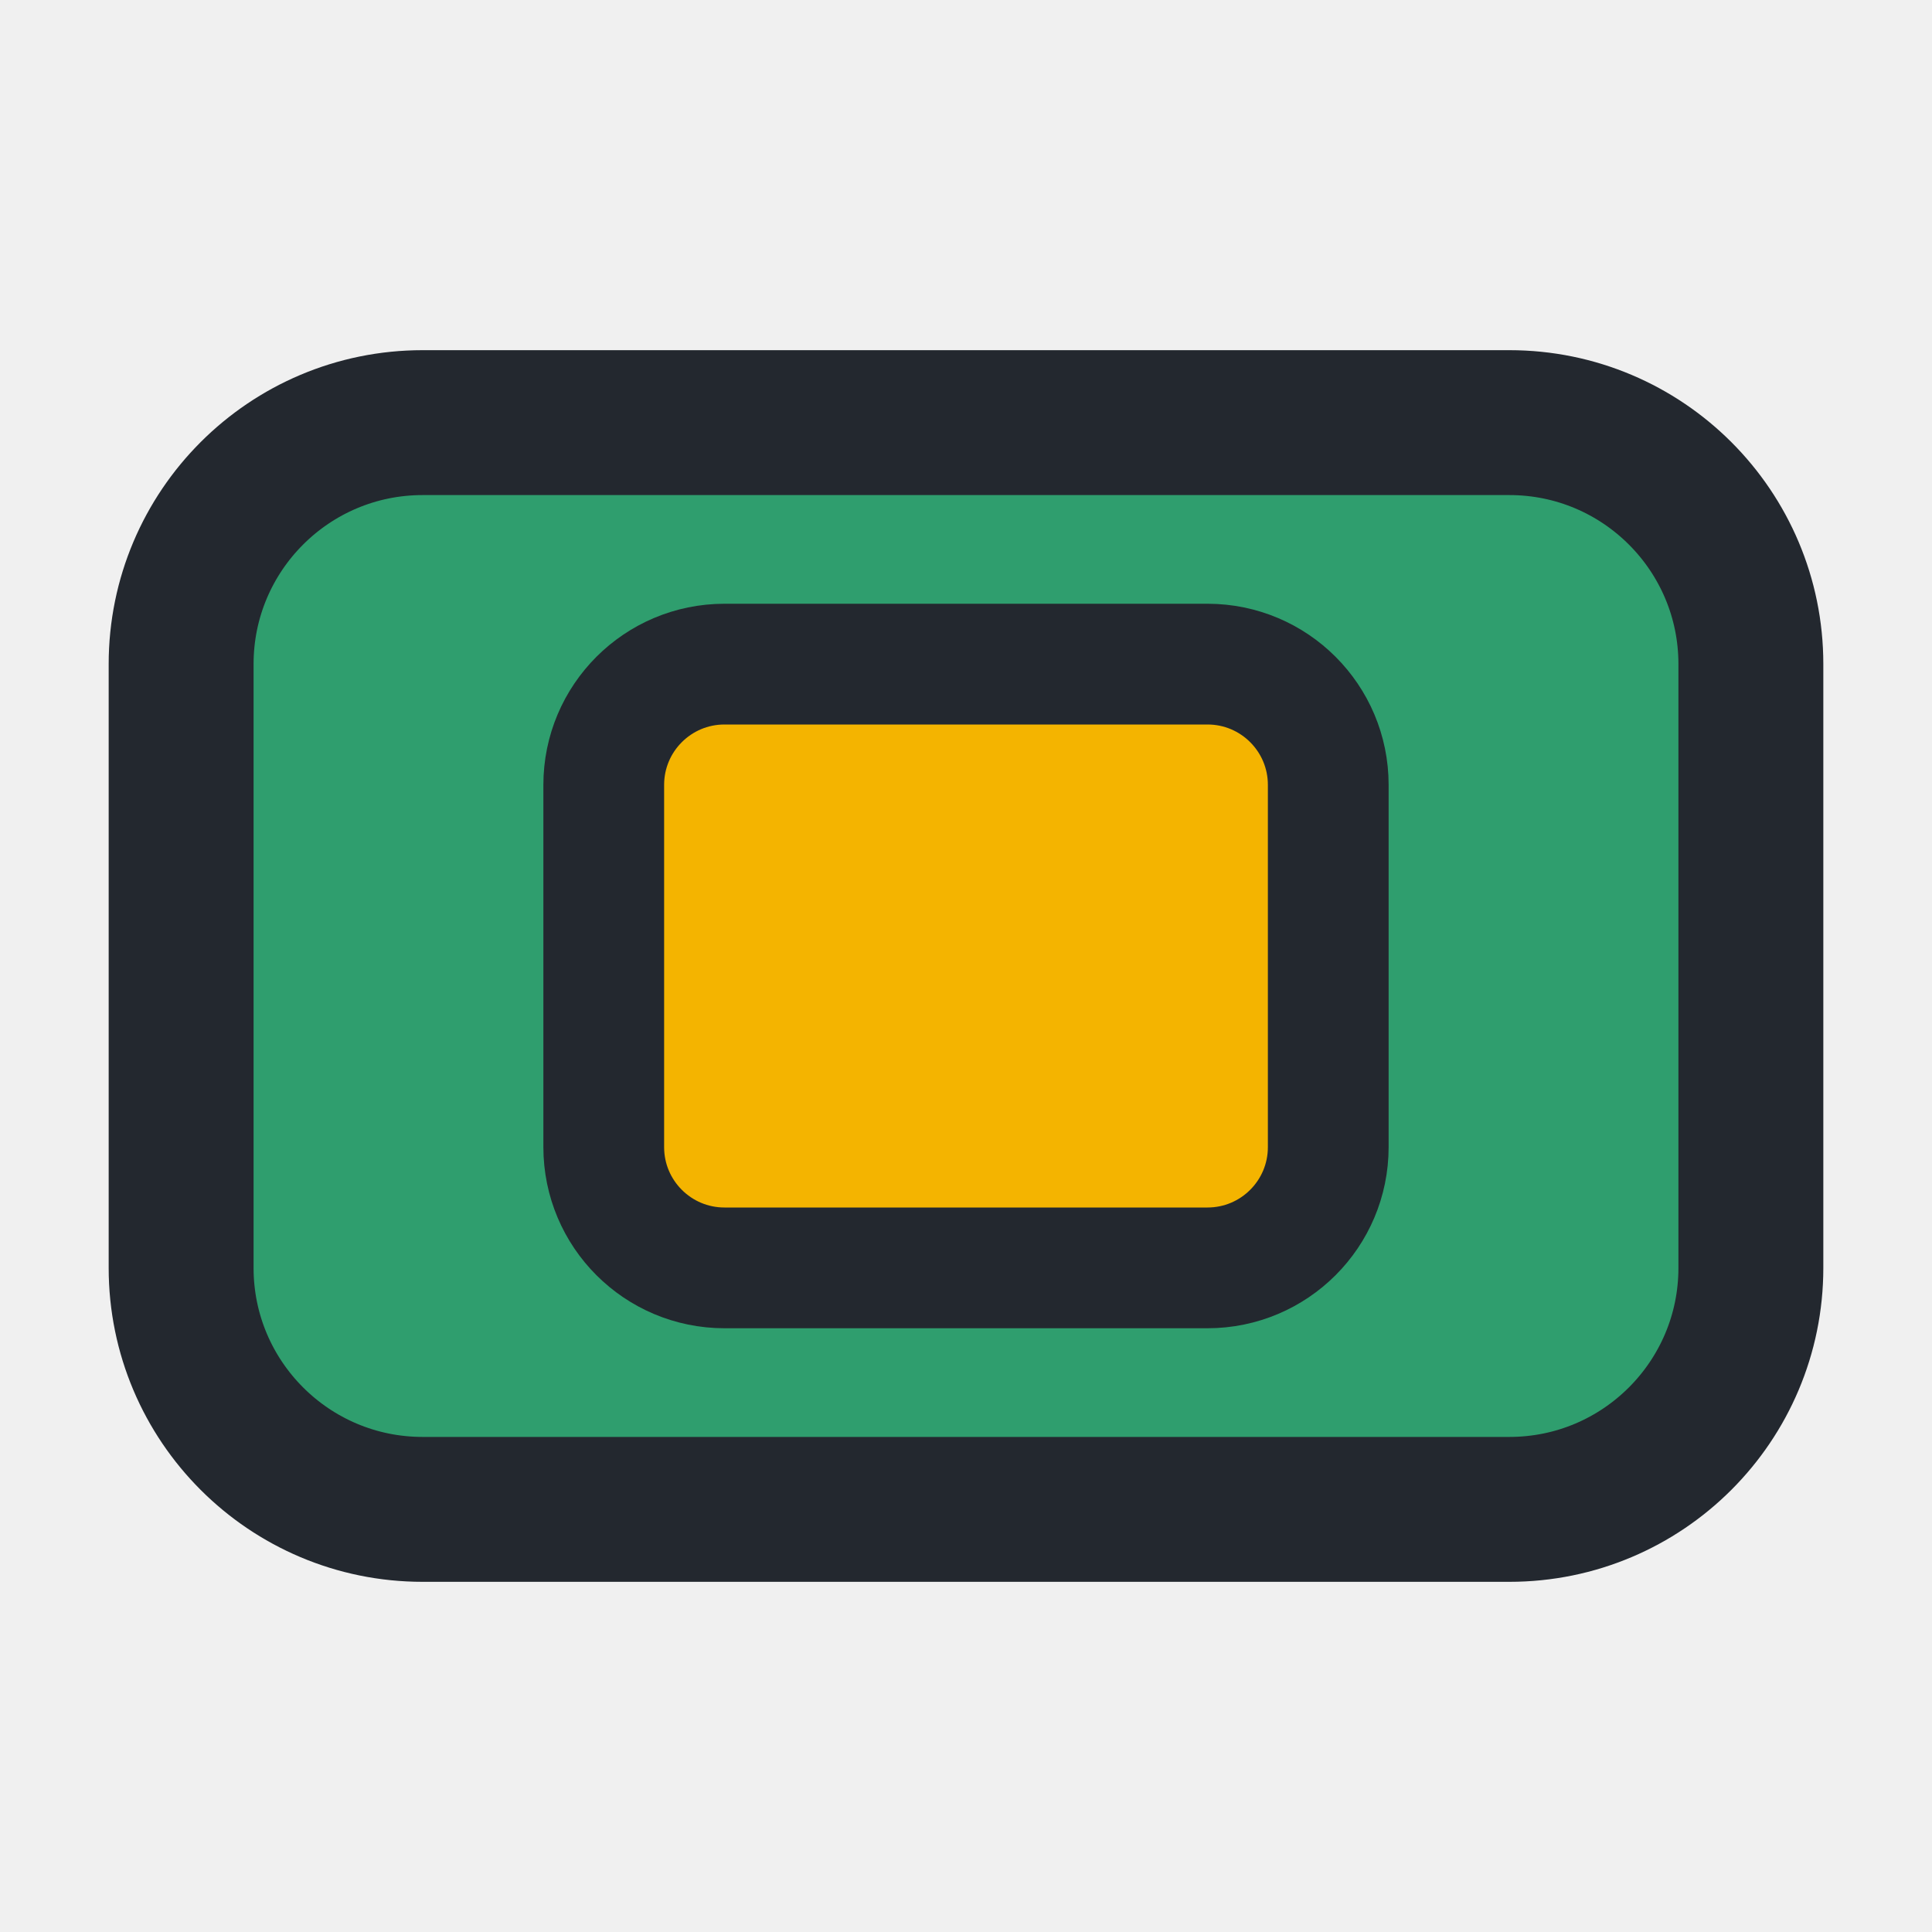
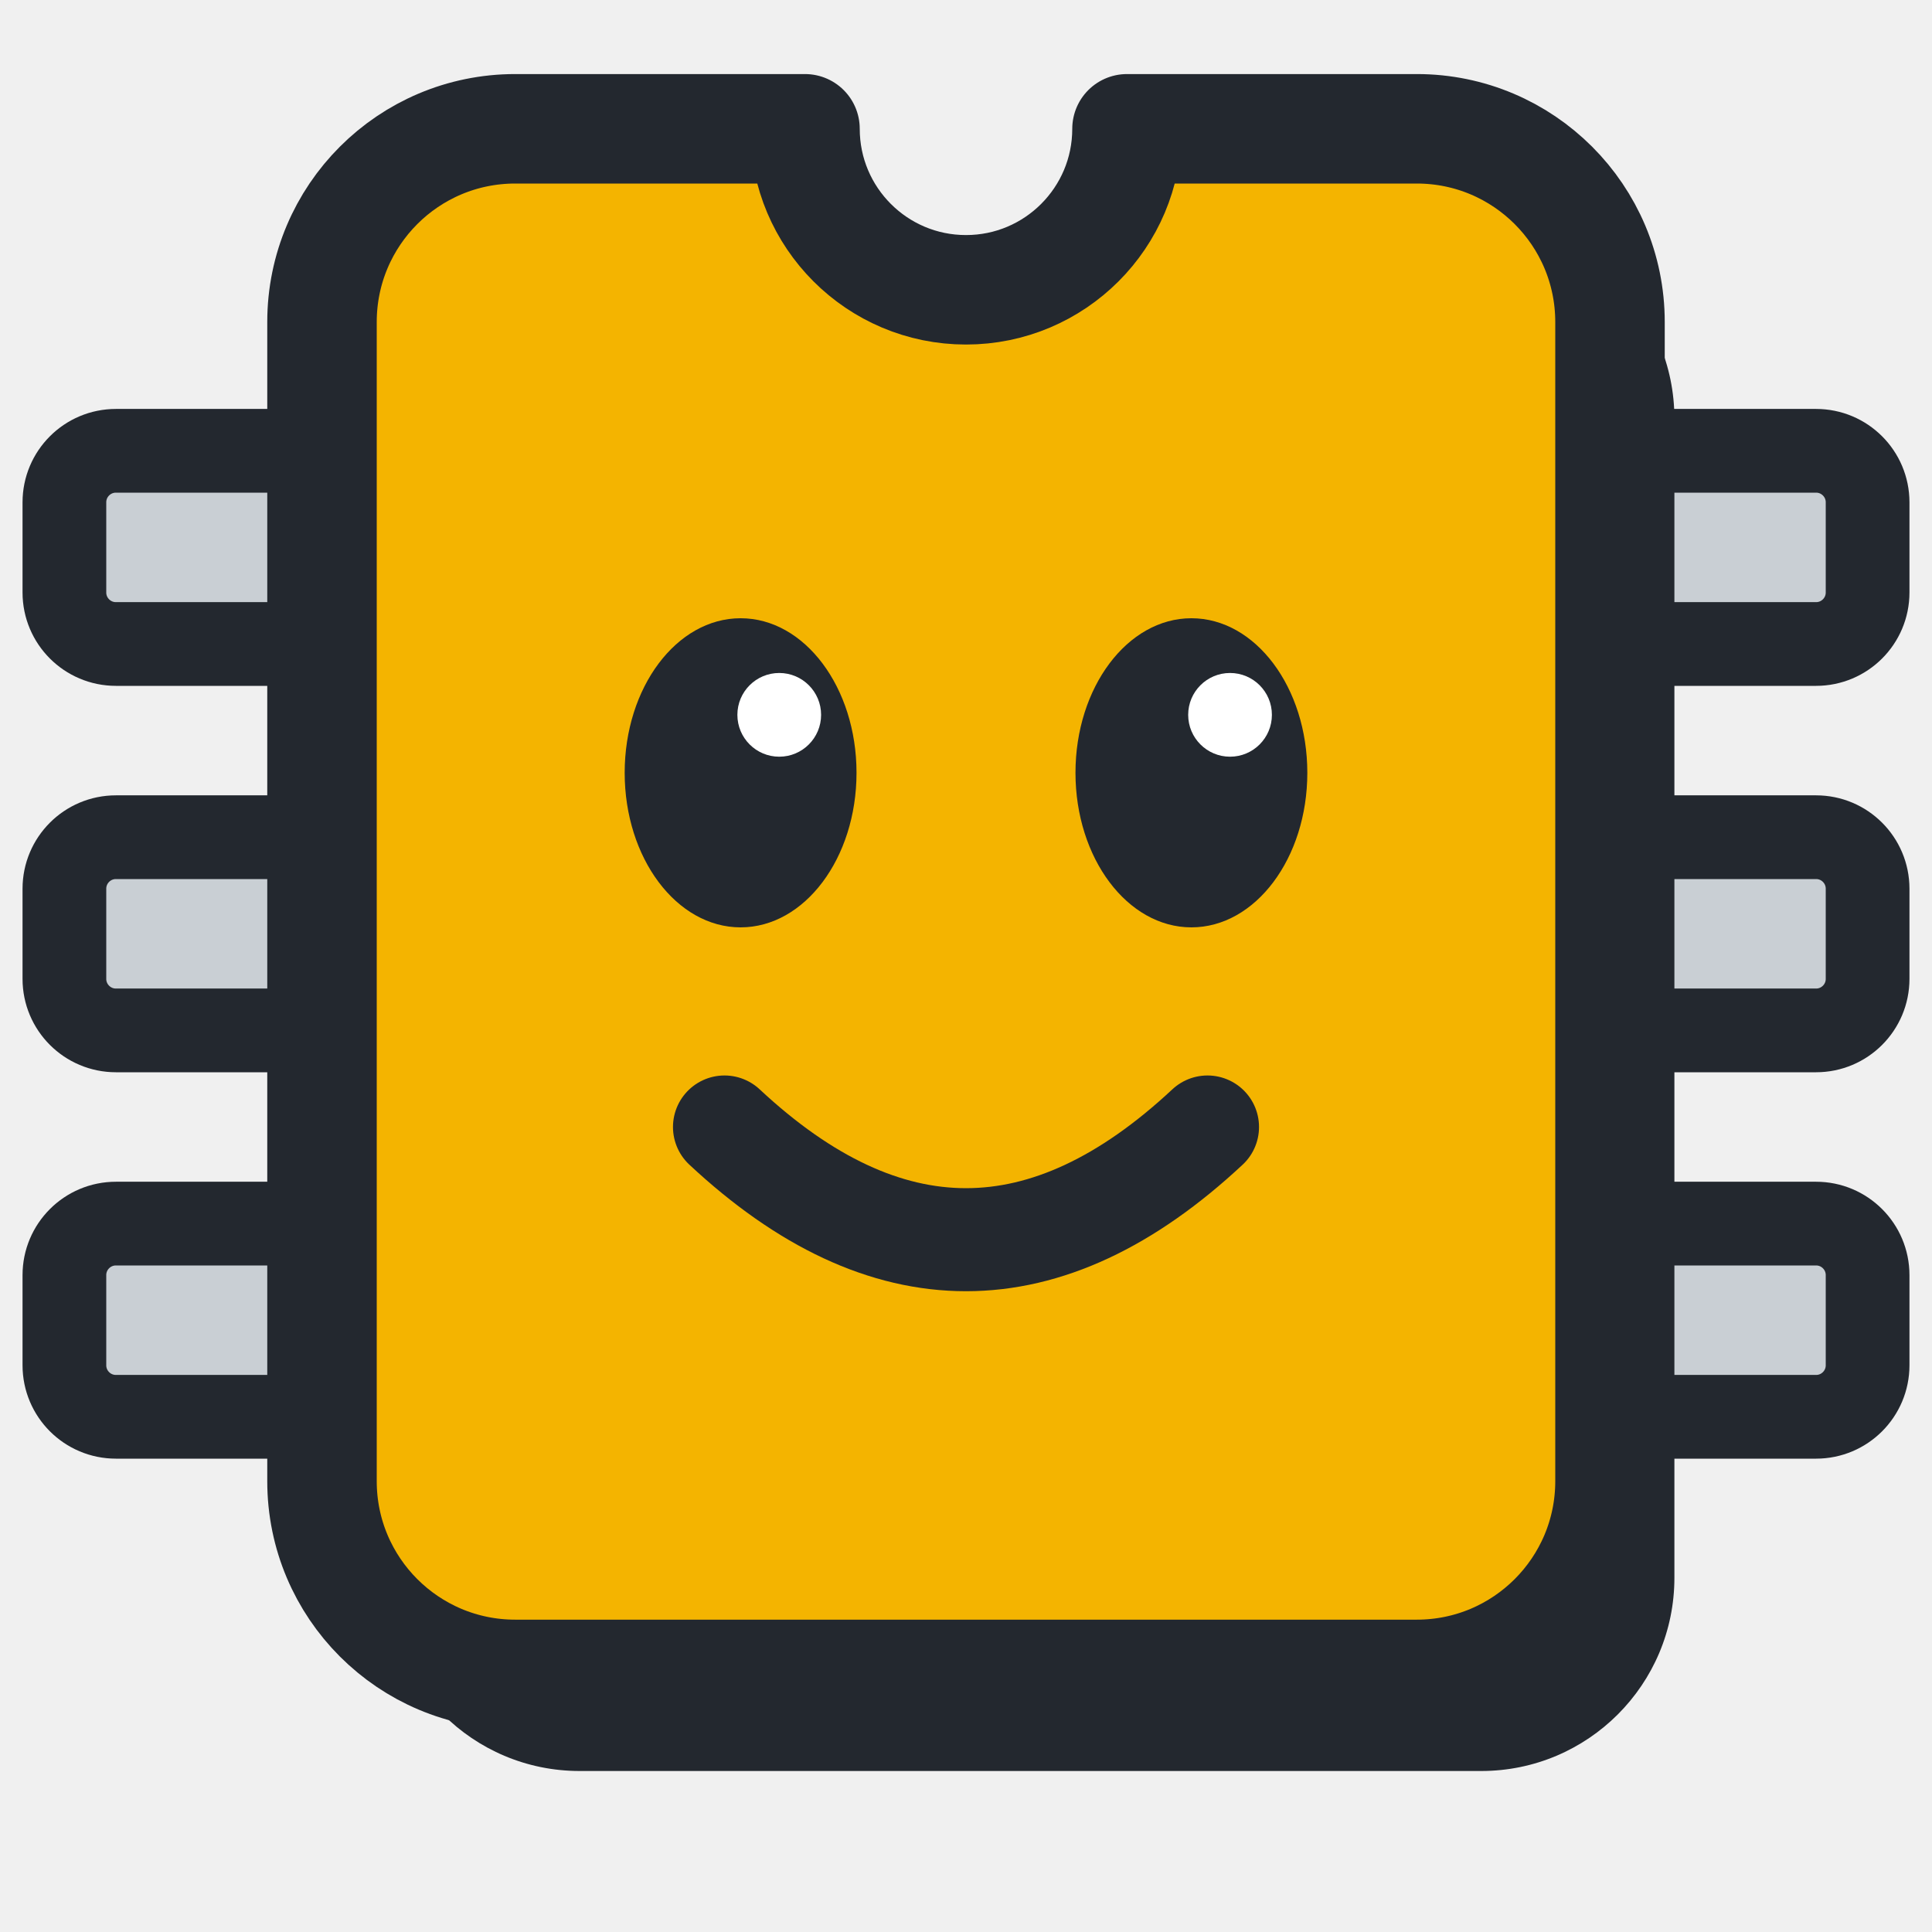
- <svg xmlns="http://www.w3.org/2000/svg" viewBox="0 0 32 32">
-   <rect x="3" y="7" width="26" height="18" rx="4" fill="#2F9E6E" stroke="#23282F" stroke-width="2.4" />
-   <rect x="10" y="11" width="12" height="10" rx="2" fill="#F4B400" stroke="#23282F" stroke-width="2" />
+ <svg xmlns="http://www.w3.org/2000/svg" width="64" height="64" viewBox="0 0 64 64">
+   <g transform="translate(0 0) scale(1.066667) translate(-2 -5)">
+     <rect x="4" y="19" width="9" height="6" rx="1.6" fill="#C9CFD4" stroke="#23282F" stroke-width="2.6" />
+     <rect x="51" y="19" width="9" height="6" rx="1.6" fill="#C9CFD4" stroke="#23282F" stroke-width="2.6" />
+     <rect x="4" y="31" width="9" height="6" rx="1.6" fill="#C9CFD4" stroke="#23282F" stroke-width="2.6" />
+     <rect x="51" y="31" width="9" height="6" rx="1.6" fill="#C9CFD4" stroke="#23282F" stroke-width="2.6" />
+     <rect x="4" y="43" width="9" height="6" rx="1.6" fill="#C9CFD4" stroke="#23282F" stroke-width="2.6" />
+     <rect x="51" y="43" width="9" height="6" rx="1.6" fill="#C9CFD4" stroke="#23282F" stroke-width="2.6" />
+     <path d="M18 9H27A5 5 0 0 0 37 9H46A6 6 0 0 1 52 15V51A6 6 0 0 1 46 57H18A6 6 0 0 1 12 51V15A6 6 0 0 1 18 9Z" transform="translate(2 3)" fill="#23282F" />
+     <path d="M18 9H27A5 5 0 0 0 37 9H46A6 6 0 0 1 52 15V51A6 6 0 0 1 46 57H18A6 6 0 0 1 12 51V15A6 6 0 0 1 18 9Z" fill="#F4B400" stroke="#23282F" stroke-width="3.4" stroke-linejoin="round" />
+     <ellipse cx="25" cy="29" rx="3.6" ry="4.8" fill="#23282F" />
+     <ellipse cx="39" cy="29" rx="3.6" ry="4.8" fill="#23282F" />
+     <circle cx="26.2" cy="27.2" r="1.3" fill="#FFFFFF" />
+     <circle cx="40.2" cy="27.2" r="1.3" fill="#FFFFFF" />
+     <path d="M24.5 40Q32 47 39.5 40" fill="none" stroke="#23282F" stroke-width="3.2" stroke-linecap="round" />
+   </g>
</svg>
